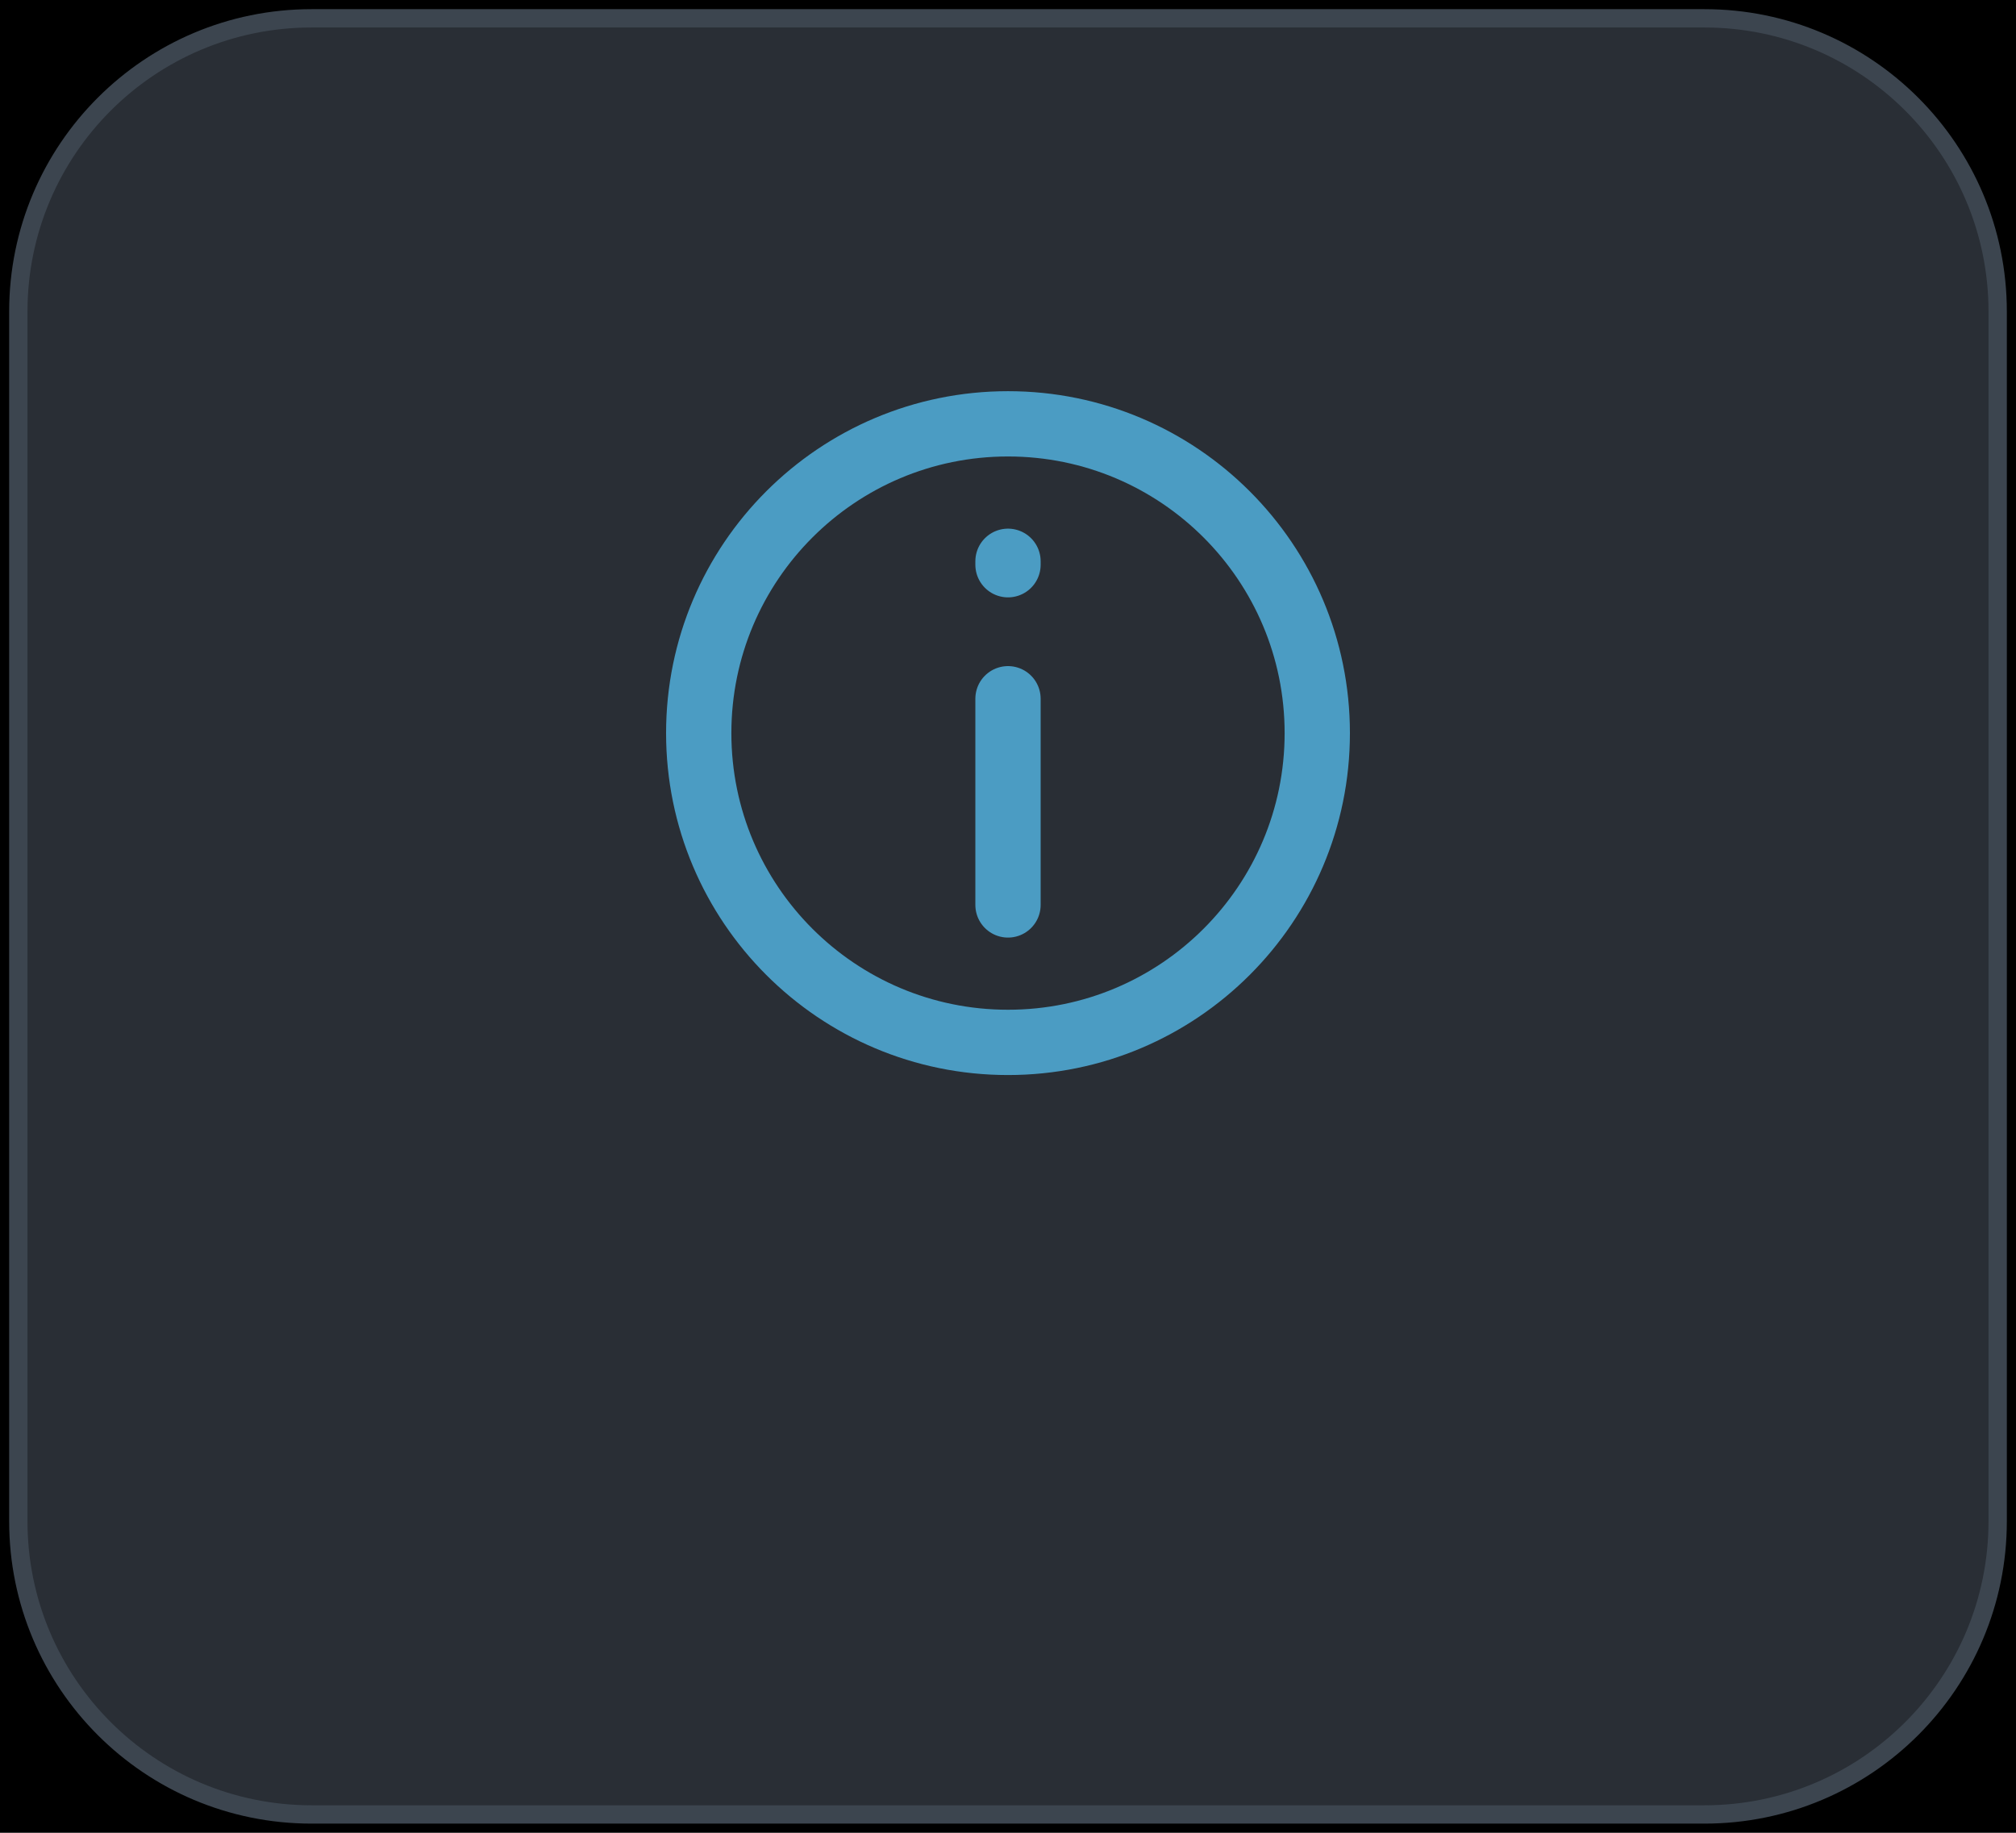
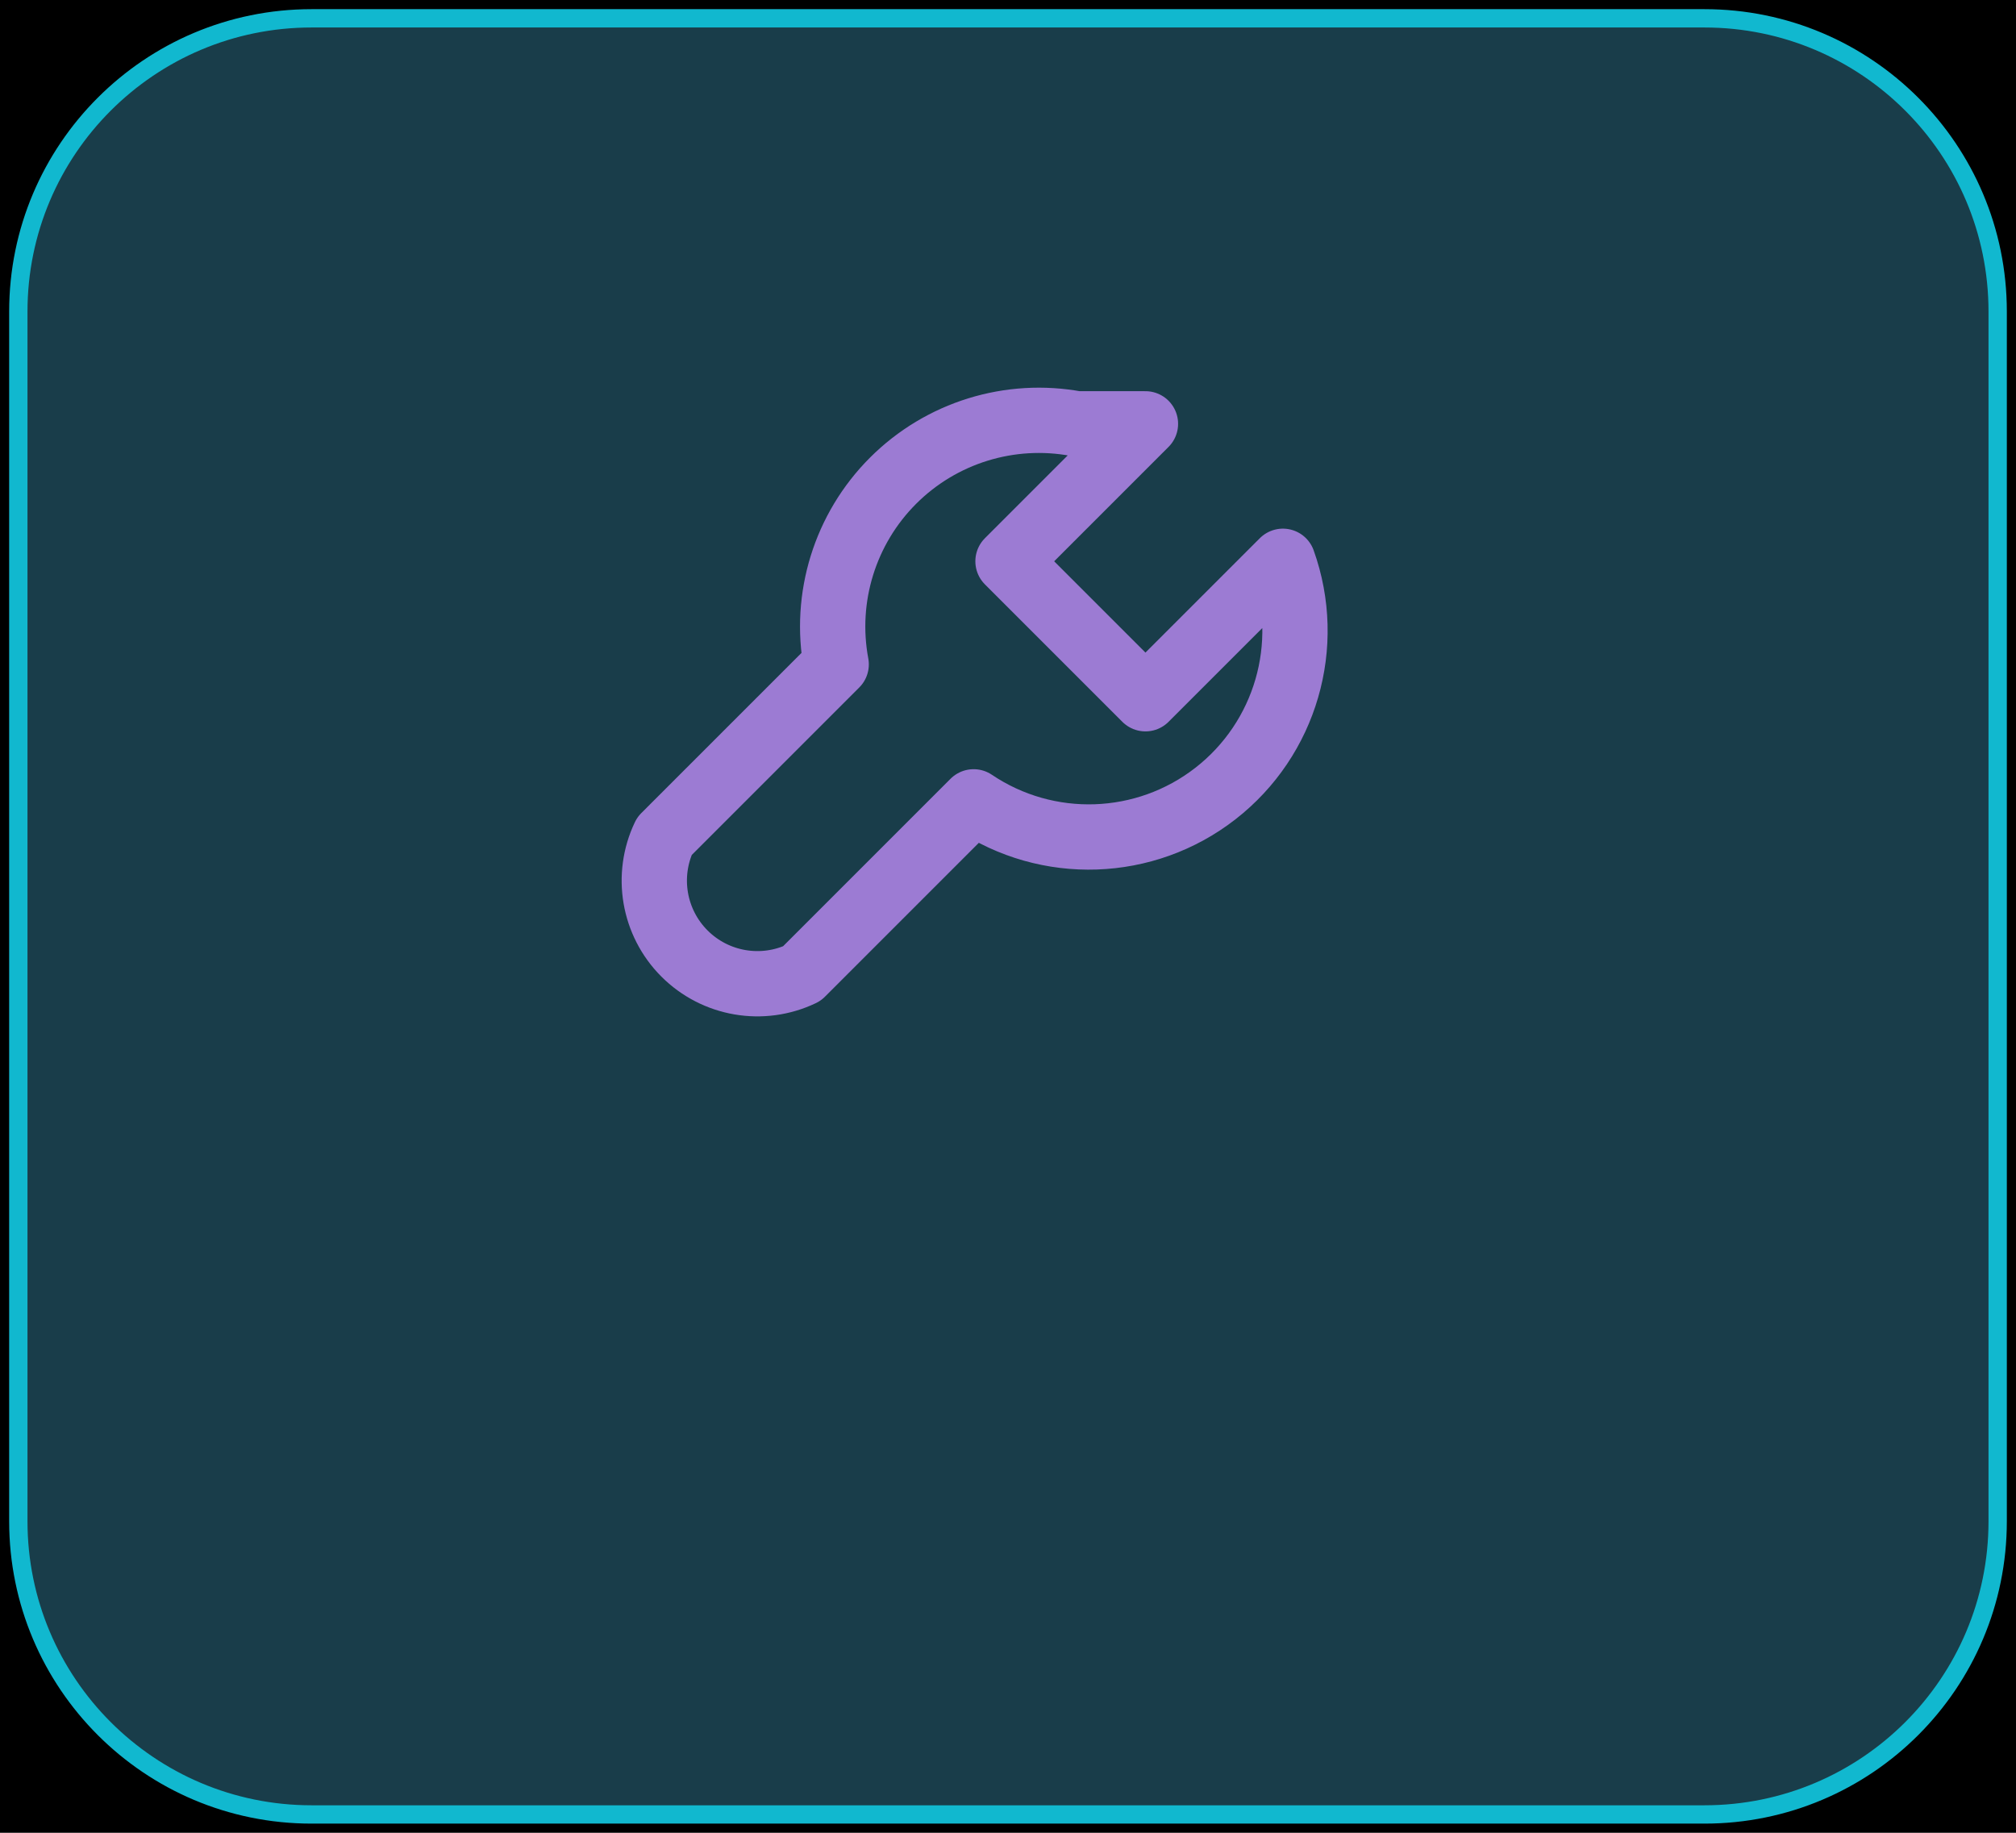
<svg xmlns="http://www.w3.org/2000/svg" width="110" height="100" viewBox="0 0 110 100">
  <rect width="110" height="100" fill="#000" />
-   <rect x="1" y="1" width="108" height="98" rx="16" fill="#292e35" stroke="#3c454f" />
-   <g transform="translate(32.5,17.5) scale(1.875)" fill="none" stroke="#4b9cc3" stroke-width="1.9" stroke-linecap="round" stroke-linejoin="round">
-     <circle cx="12" cy="12" r="9" />
-     <path d="M12 11v6m0-10v.1" />
+   <rect x="1" y="1" width="108" height="98" rx="16" fill="#193d4a" stroke="#11b8cf" />
+   <g transform="translate(32.5,17.5) scale(1.875)" fill="none" stroke="#9c7bd3" stroke-width="1.9" stroke-linecap="round" stroke-linejoin="round">
+     <path d="M14 3a6 6 0 0 0-7 7l-5 5a3 3 0 0 0 4 4l5-5a6 6 0 0 0 9-7l-4 4-4-4 4-4Z" />
  </g>
</svg>
